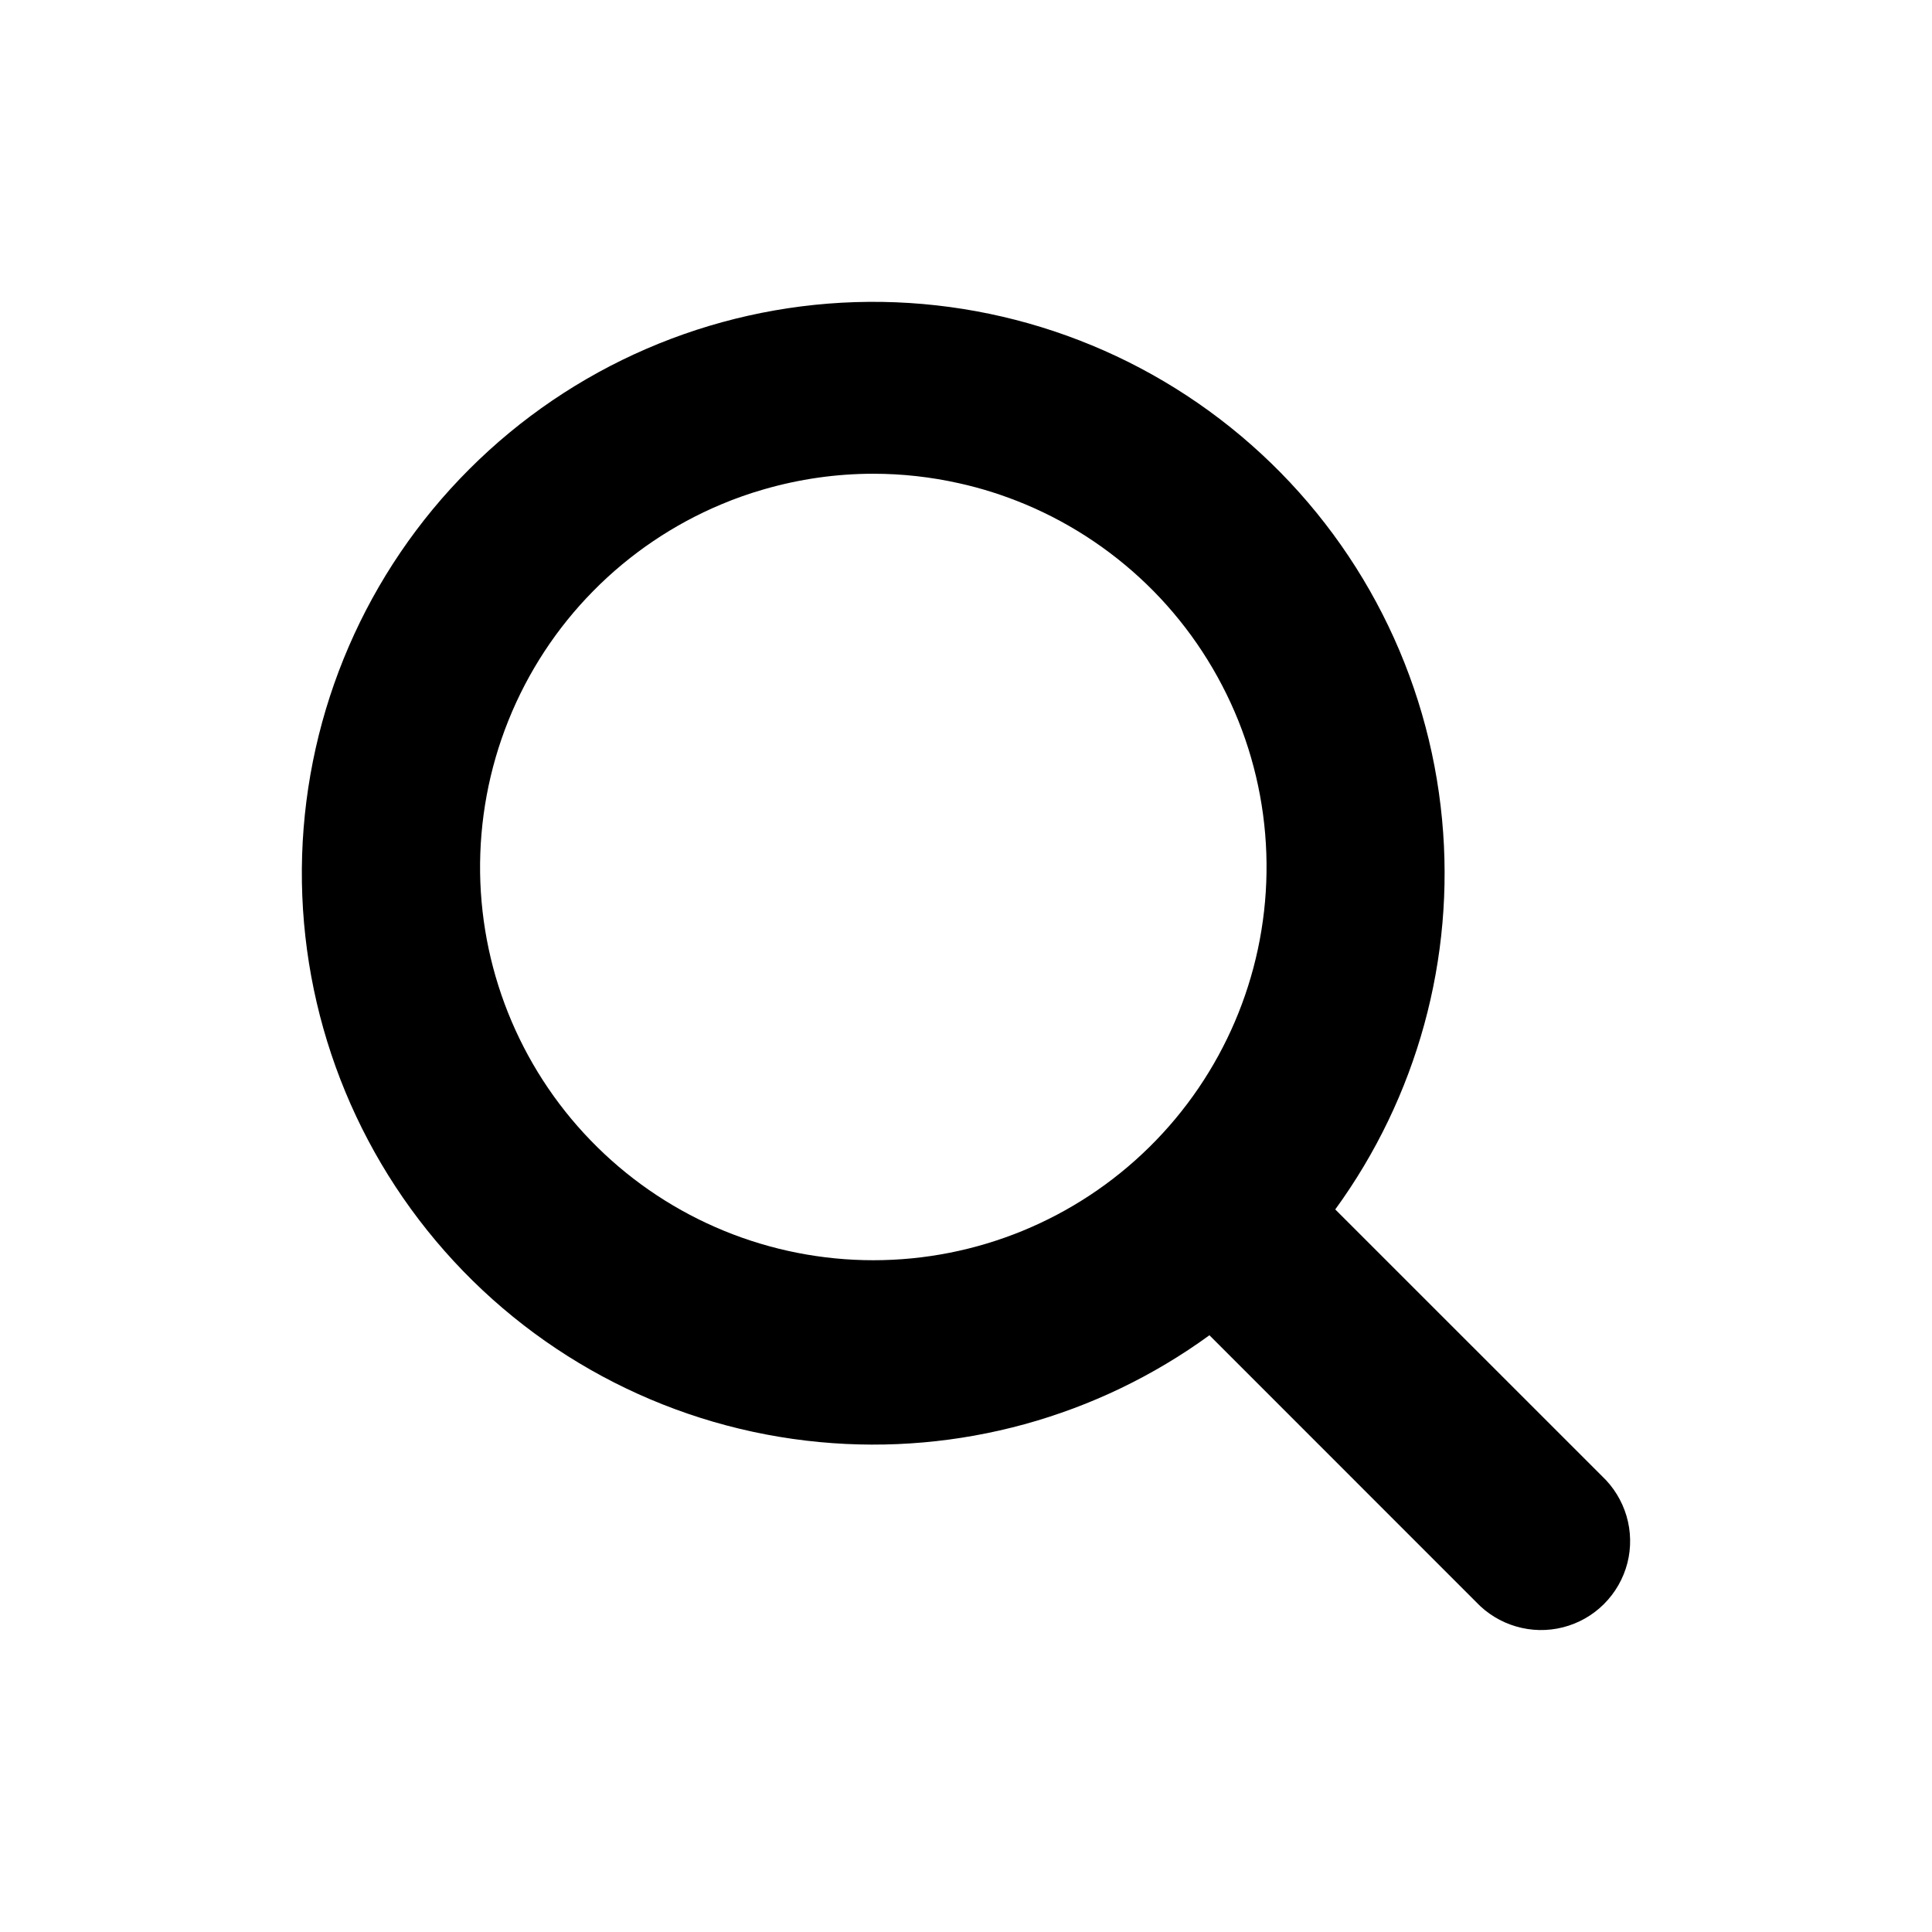
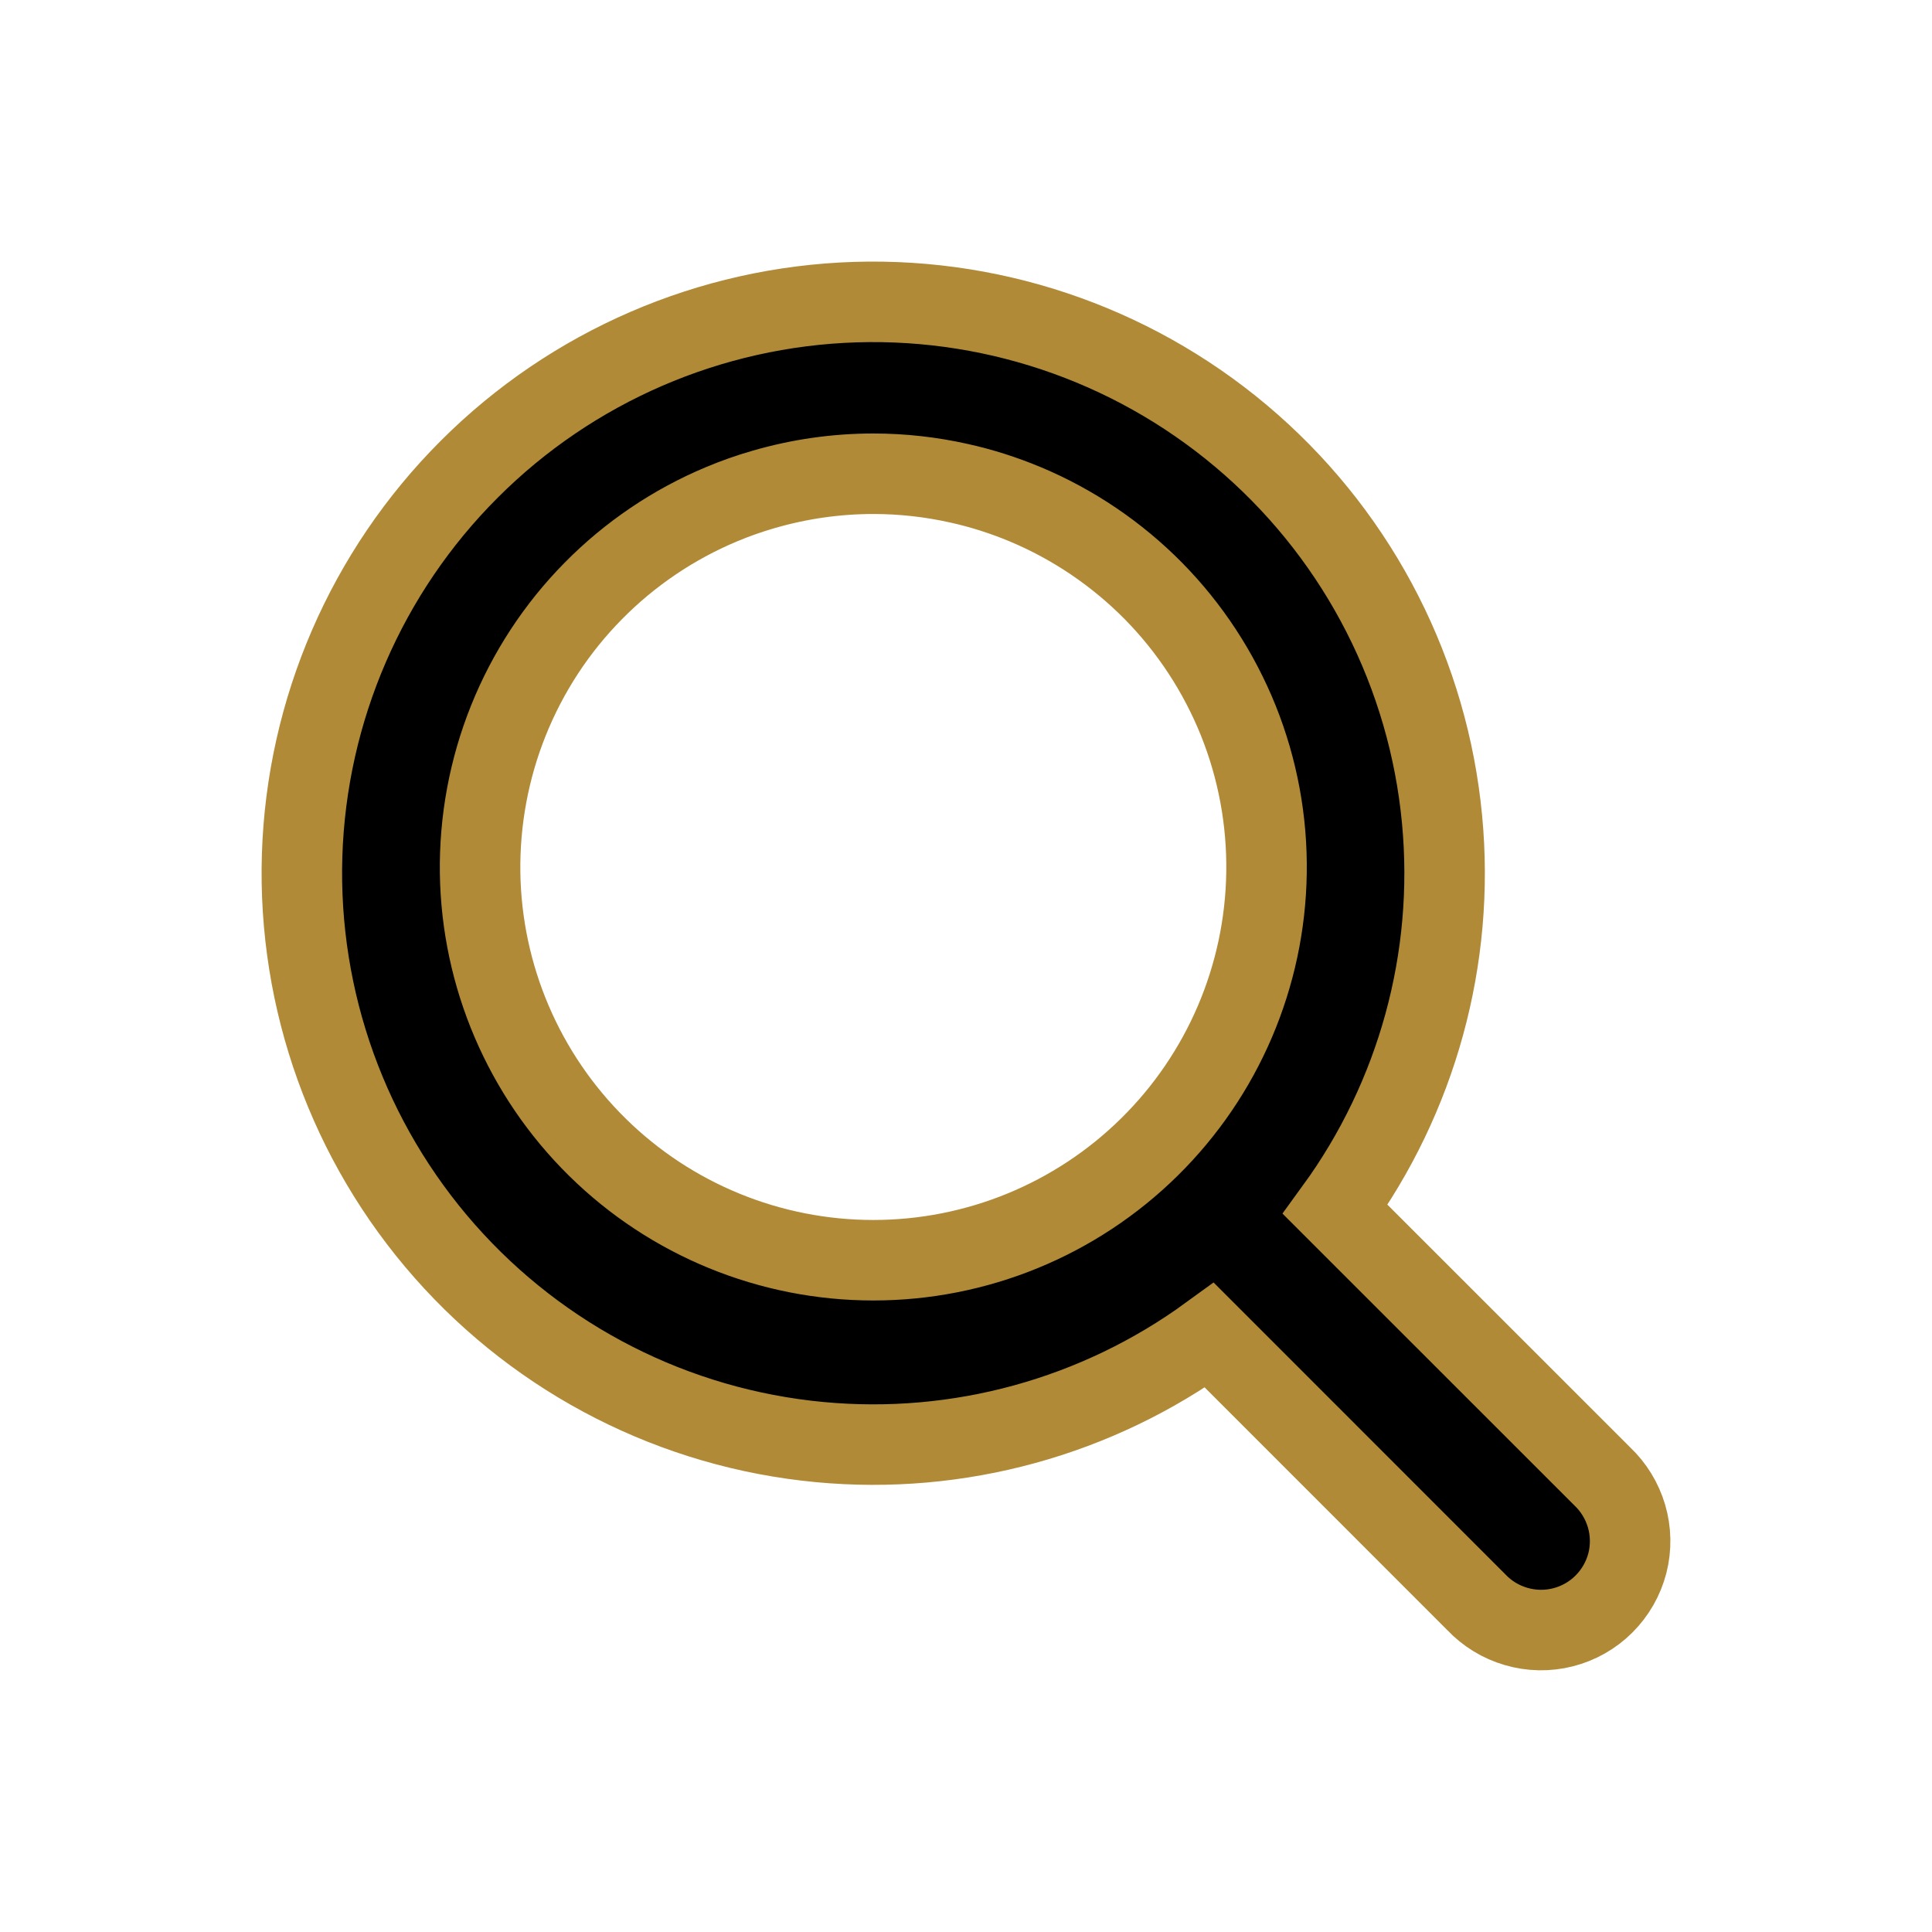
<svg xmlns="http://www.w3.org/2000/svg" width="24" height="24" viewBox="0 0 24 24" fill="none">
-   <path fill-rule="evenodd" clip-rule="evenodd" d="M15.543 5.525C14.188 4.33 12.43 3.697 10.625 3.753C8.821 3.81 7.105 4.552 5.829 5.829C4.552 7.105 3.81 8.821 3.753 10.625C3.697 12.43 4.33 14.188 5.525 15.543C6.719 16.897 8.384 17.745 10.182 17.914C11.906 18.077 13.628 17.603 15.024 16.587L18.337 19.901C18.472 20.044 18.643 20.149 18.832 20.204C19.022 20.26 19.224 20.264 19.416 20.215C19.609 20.166 19.785 20.066 19.925 19.926C20.066 19.785 20.166 19.61 20.216 19.417C20.265 19.225 20.261 19.022 20.205 18.832C20.149 18.643 20.044 18.472 19.901 18.337L16.587 15.024C17.603 13.628 18.077 11.906 17.914 10.182C17.745 8.384 16.897 6.719 15.543 5.525ZM9.488 6.079C9.93 5.951 10.387 5.885 10.849 5.885C11.208 5.885 11.565 5.925 11.913 6.003C12.194 6.065 12.469 6.153 12.735 6.264C13.332 6.514 13.874 6.881 14.329 7.342C14.783 7.803 15.141 8.351 15.383 8.952C15.624 9.553 15.743 10.196 15.733 10.843C15.714 12.126 15.191 13.35 14.277 14.25C13.363 15.151 12.132 15.655 10.849 15.655C9.566 15.655 8.334 15.151 7.42 14.25C6.506 13.35 5.983 12.126 5.964 10.843C5.955 10.196 6.074 9.553 6.315 8.952C6.556 8.351 6.914 7.803 7.369 7.342C7.823 6.881 8.365 6.514 8.963 6.264C9.134 6.192 9.31 6.13 9.488 6.079Z" fill="black" />
+   <path stroke="#B08A37" fill-rule="evenodd" clip-rule="evenodd" d="M15.543 5.525C14.188 4.33 12.43 3.697 10.625 3.753C8.821 3.81 7.105 4.552 5.829 5.829C4.552 7.105 3.81 8.821 3.753 10.625C3.697 12.43 4.33 14.188 5.525 15.543C6.719 16.897 8.384 17.745 10.182 17.914C11.906 18.077 13.628 17.603 15.024 16.587L18.337 19.901C18.472 20.044 18.643 20.149 18.832 20.204C19.022 20.26 19.224 20.264 19.416 20.215C19.609 20.166 19.785 20.066 19.925 19.926C20.066 19.785 20.166 19.61 20.216 19.417C20.265 19.225 20.261 19.022 20.205 18.832C20.149 18.643 20.044 18.472 19.901 18.337L16.587 15.024C17.603 13.628 18.077 11.906 17.914 10.182C17.745 8.384 16.897 6.719 15.543 5.525ZM9.488 6.079C9.93 5.951 10.387 5.885 10.849 5.885C11.208 5.885 11.565 5.925 11.913 6.003C12.194 6.065 12.469 6.153 12.735 6.264C13.332 6.514 13.874 6.881 14.329 7.342C14.783 7.803 15.141 8.351 15.383 8.952C15.624 9.553 15.743 10.196 15.733 10.843C15.714 12.126 15.191 13.35 14.277 14.25C13.363 15.151 12.132 15.655 10.849 15.655C9.566 15.655 8.334 15.151 7.42 14.25C6.506 13.35 5.983 12.126 5.964 10.843C5.955 10.196 6.074 9.553 6.315 8.952C6.556 8.351 6.914 7.803 7.369 7.342C7.823 6.881 8.365 6.514 8.963 6.264C9.134 6.192 9.31 6.13 9.488 6.079Z" fill="black" />
</svg>
